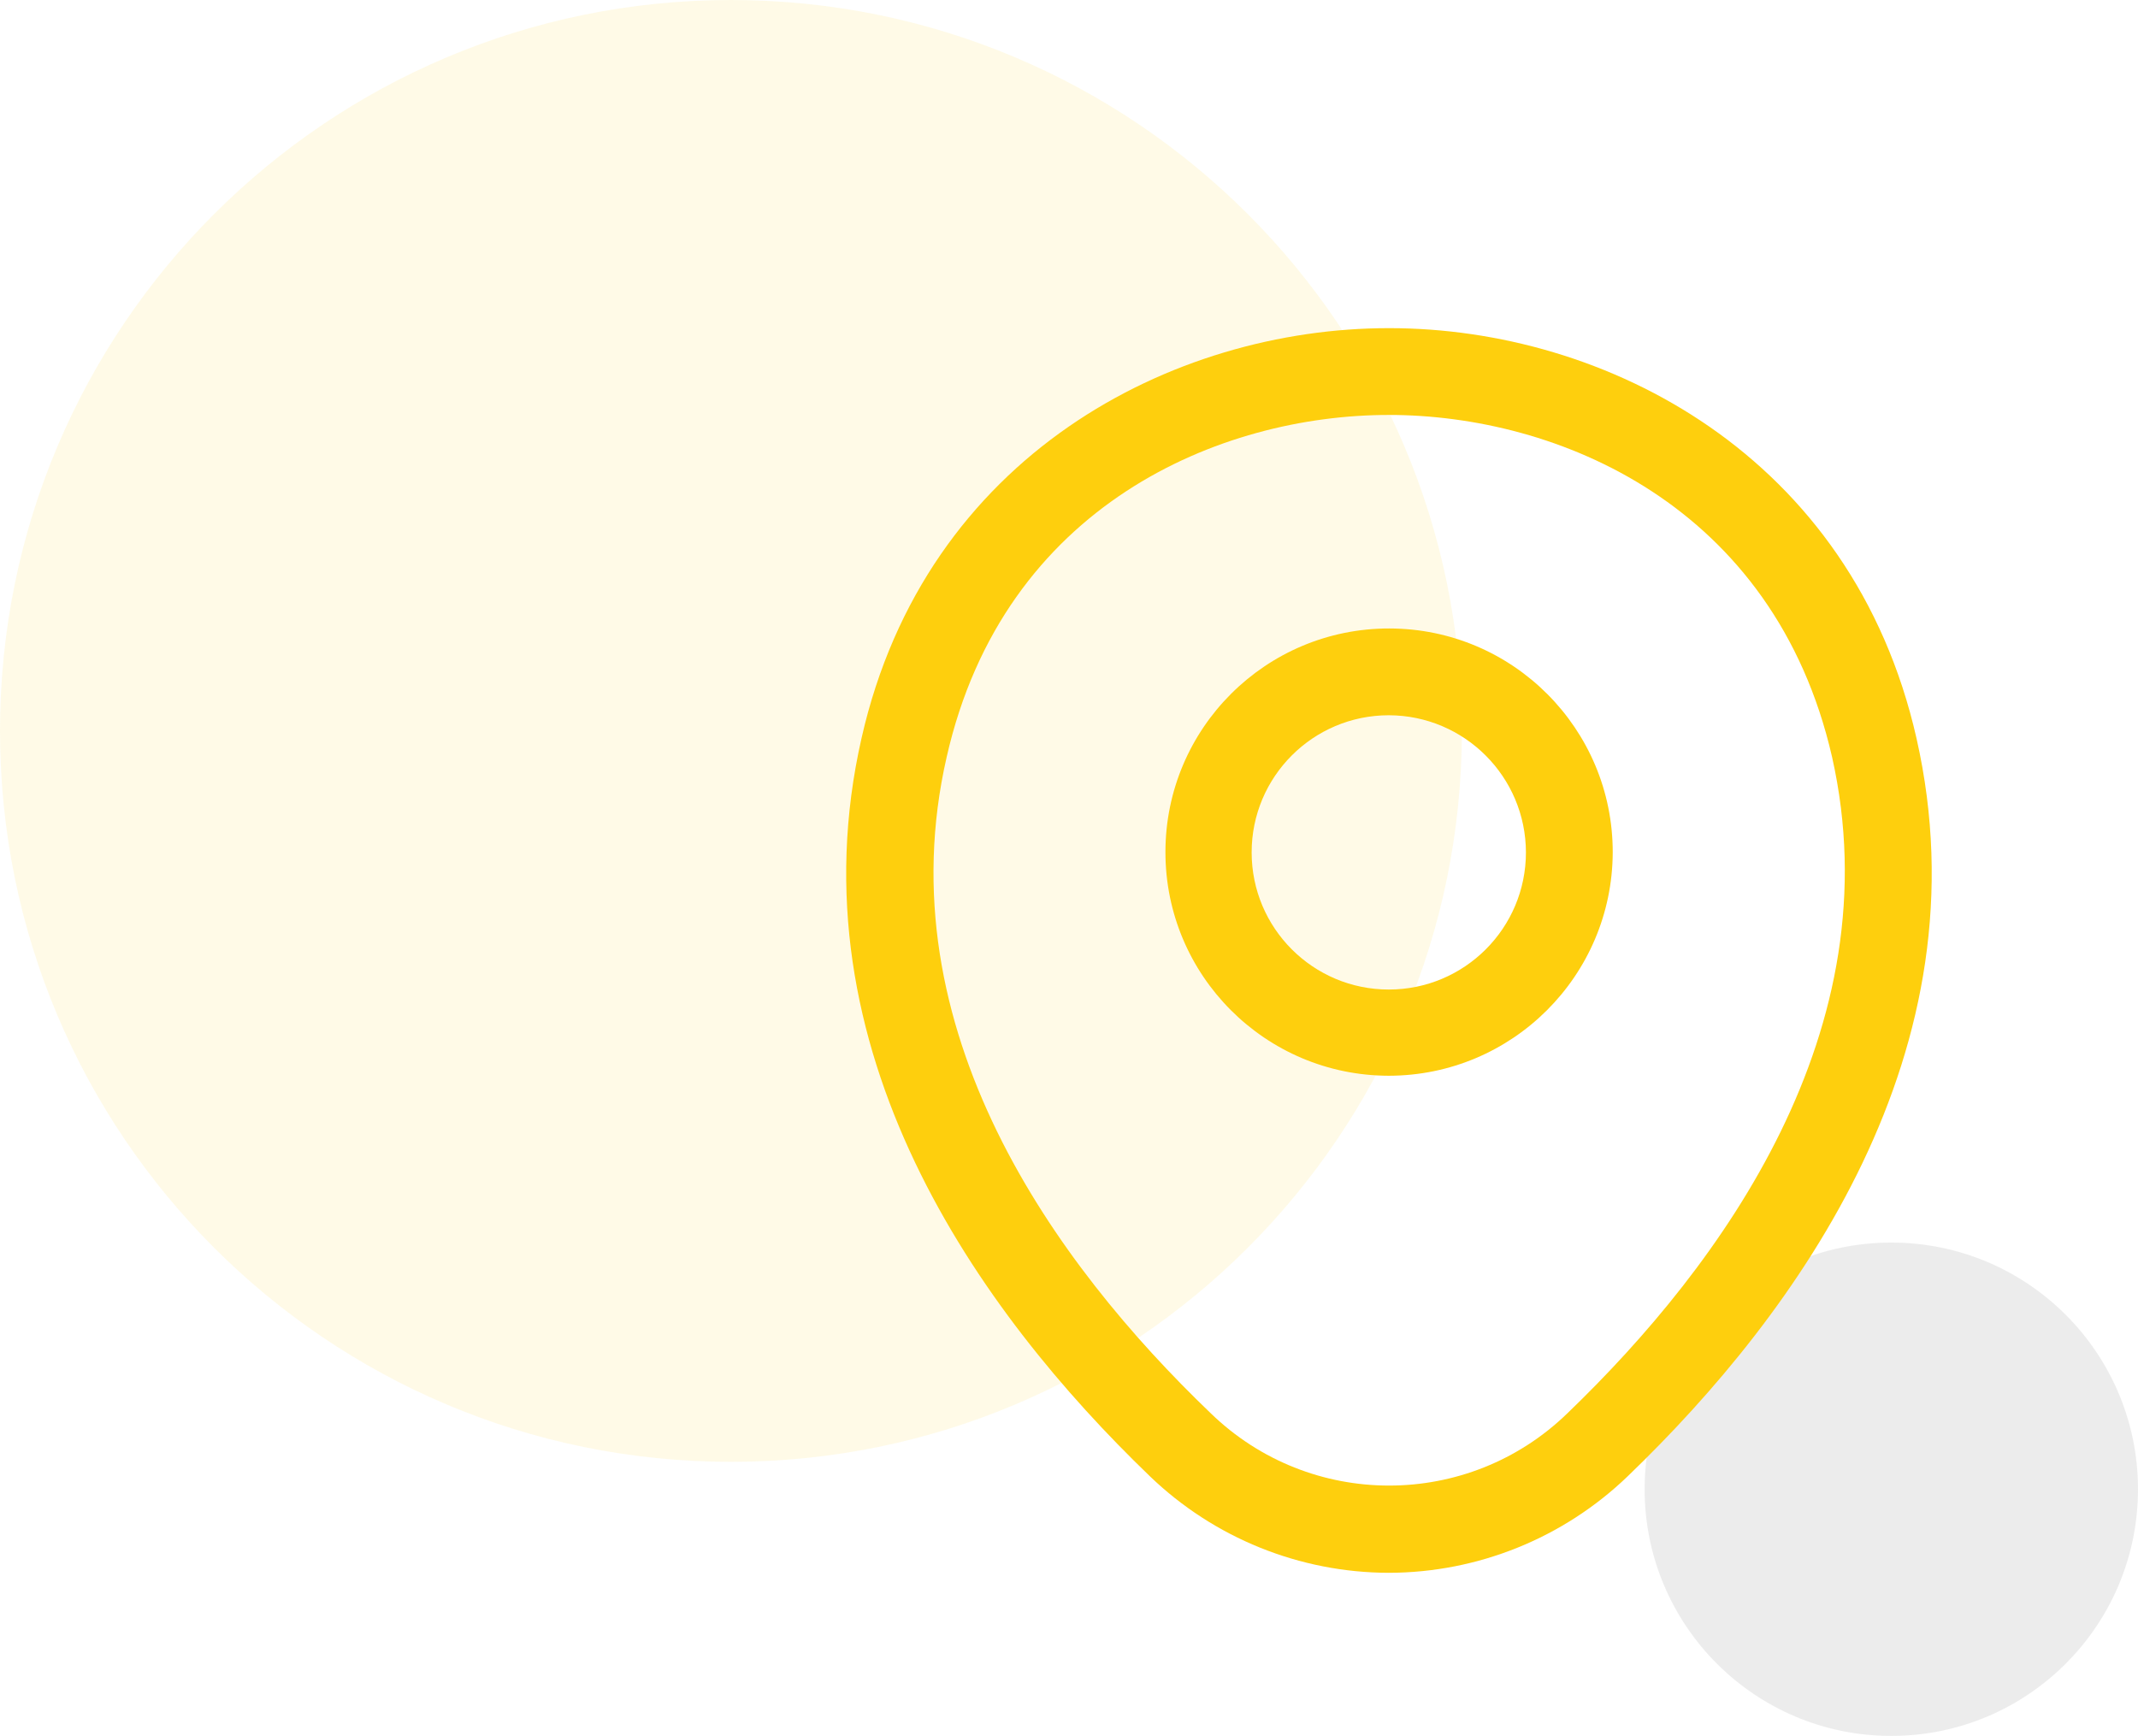
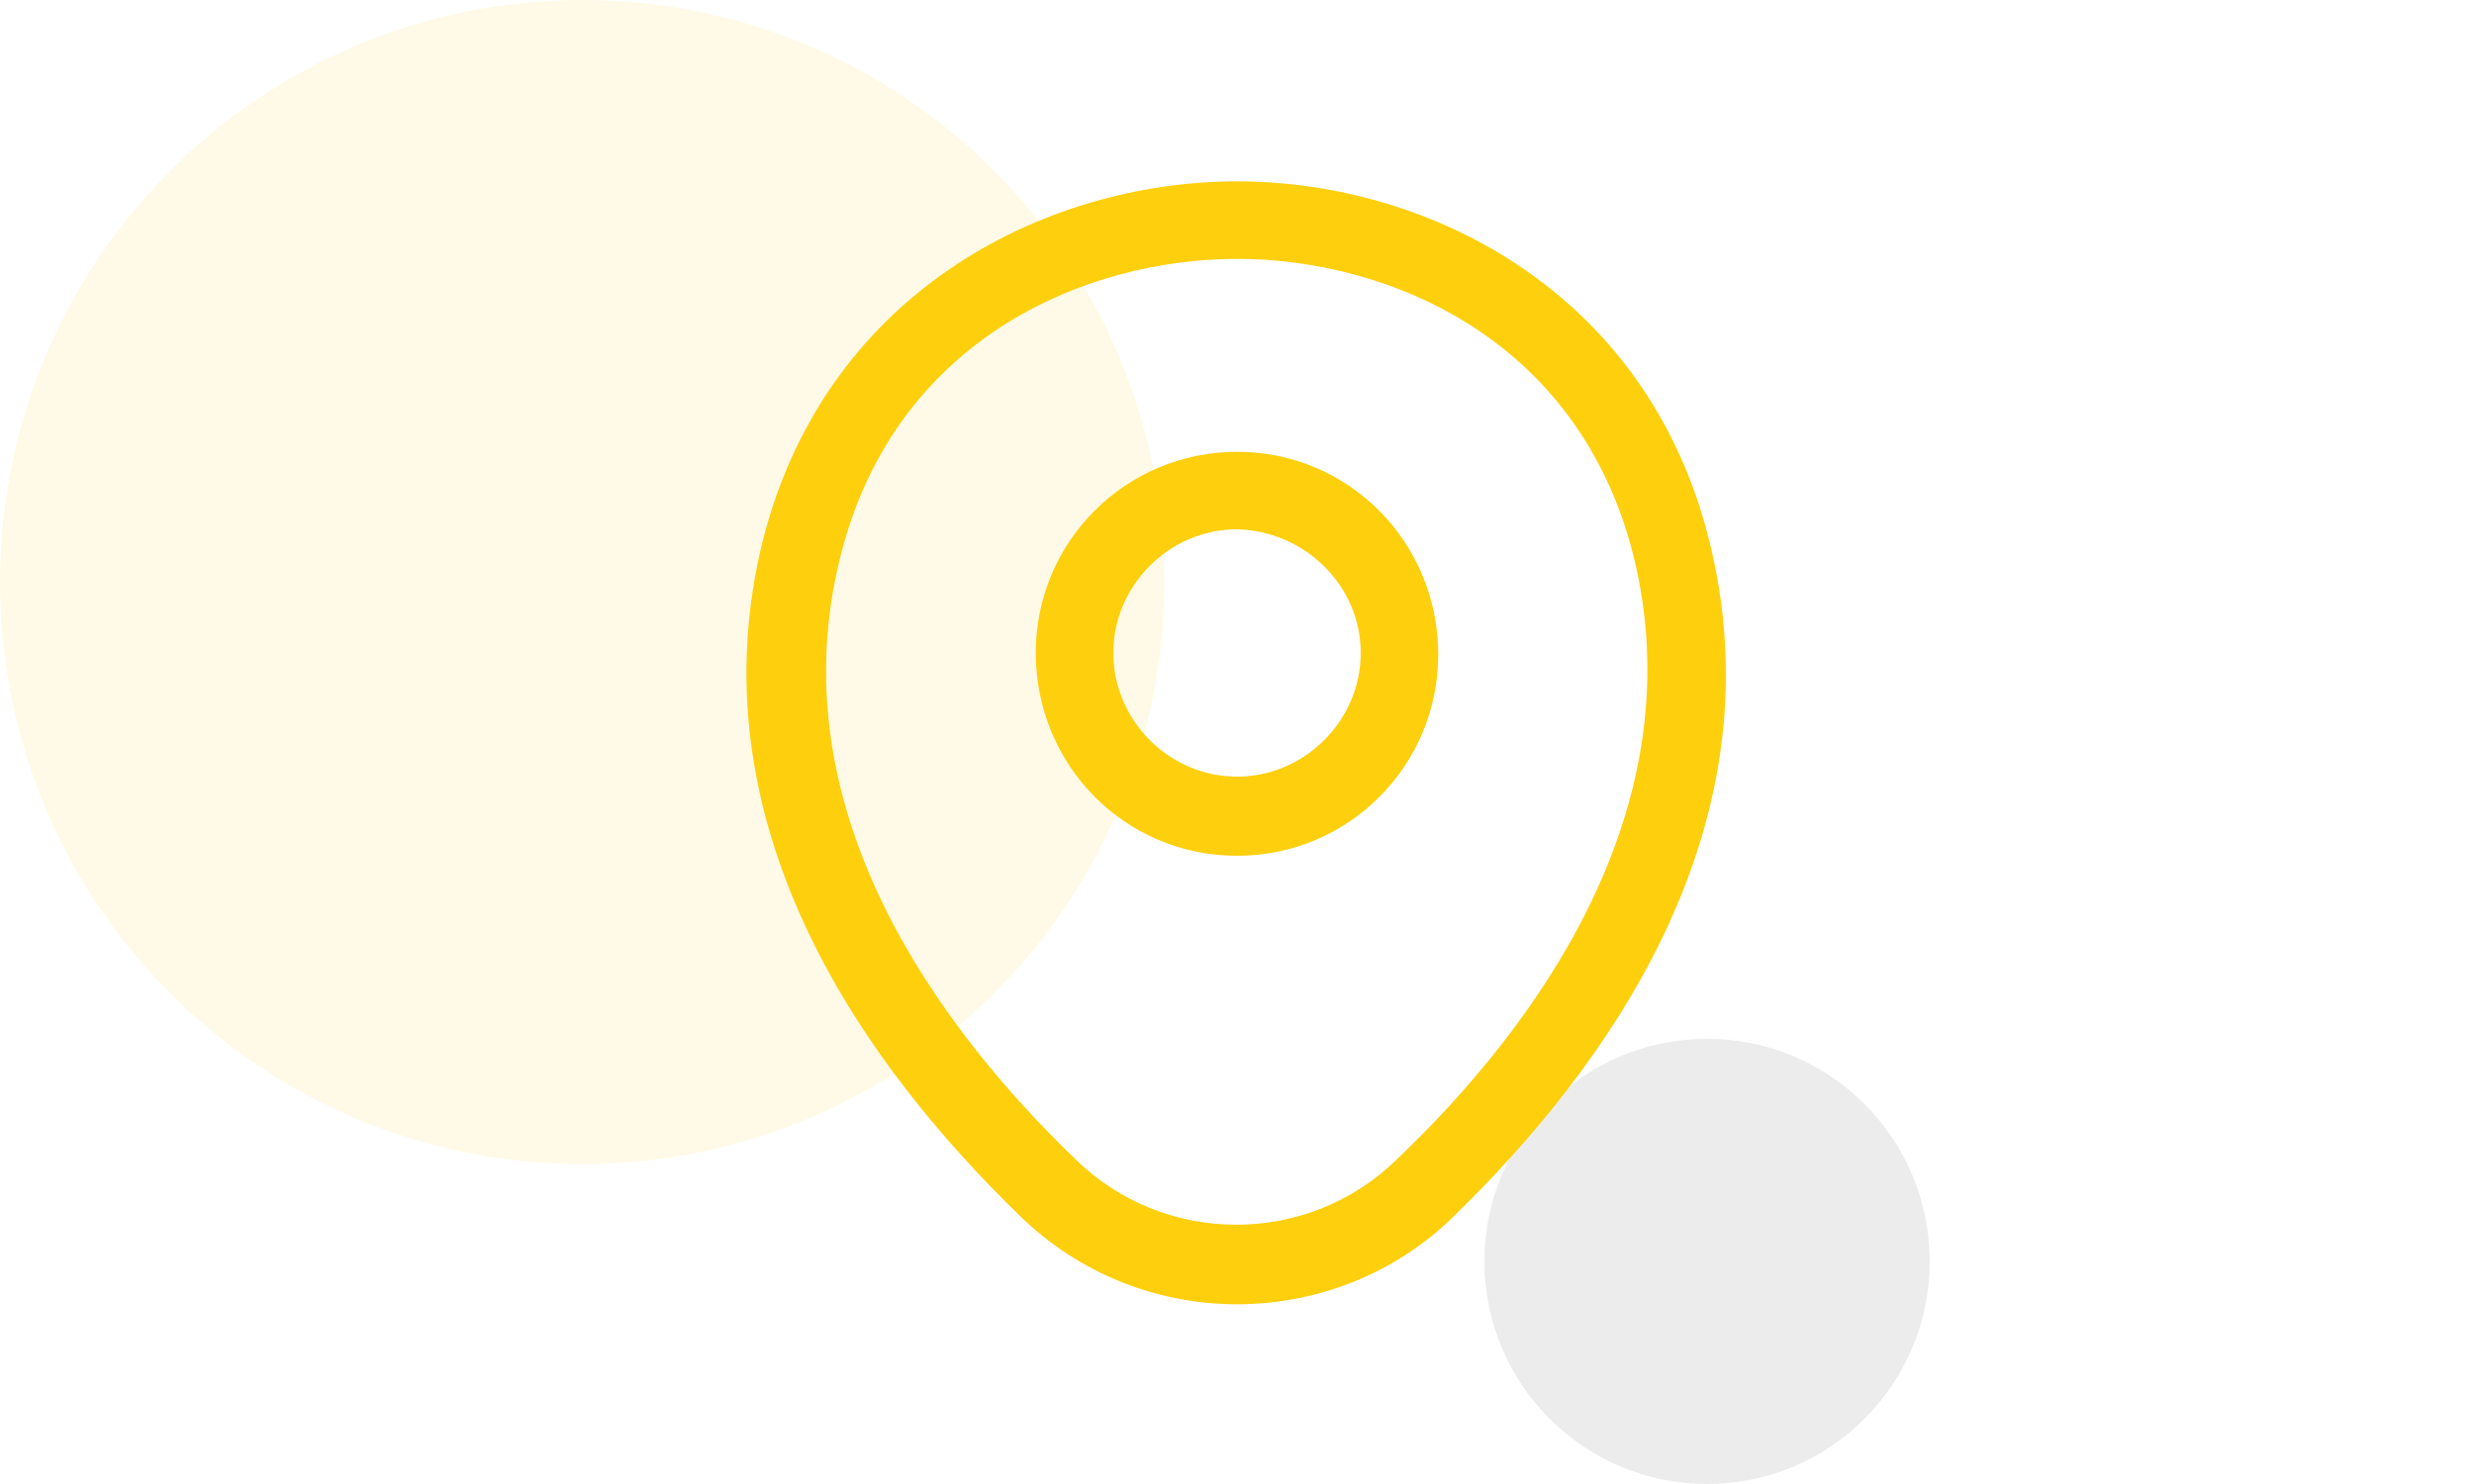
- <svg xmlns="http://www.w3.org/2000/svg" width="117" height="95" viewBox="0 0 117 95">
-   <g id="Groupe_89" data-name="Groupe 89" transform="translate(-324 -655)">
-     <circle id="Ellipse_43" data-name="Ellipse 43" cx="13.5" cy="13.5" r="13.5" transform="translate(414 723)" fill="#919191" opacity=".17" />
-     <circle id="Ellipse_45" data-name="Ellipse 45" cx="40" cy="40" r="40" transform="translate(324 655)" fill="#fecf0d" opacity=".1" />
-     <g id="vuesax_outline_location" data-name="vuesax/outline/location" transform="translate(-66 481)">
+ <svg xmlns="http://www.w3.org/2000/svg" version="1.1" id="Calque_1" x="0px" y="0px" viewBox="0 0 150 90" style="enable-background:new 0 0 150 90;" xml:space="preserve">
+   <style type="text/css">
+ 	.st0{opacity:0.17;fill:#919191;enable-background:new    ;}
+ 	.st1{opacity:0.1;fill:#FECF0D;enable-background:new    ;}
+ 	.st2{fill:#FECF0D;}
+ 	.st3{fill:none;}
+ </style>
+   <g id="Groupe_89" transform="translate(-324 -655)">
+     <circle id="Ellipse_43" class="st0" cx="427.5" cy="731.5" r="13.5" />
+     <circle id="Ellipse_45" class="st1" cx="359.3" cy="690.3" r="35.3" />
+     <g id="vuesax_outline_location" transform="translate(-66 481)">
      <g id="location" transform="translate(428 188)">
-         <path id="Vector" d="M12.255 24.478A12.239 12.239.0 1 1 24.51 12.255 12.265 12.265.0 0 1 12.255 24.478zm0-19.728a7.505 7.505.0 1 0 7.505 7.505A7.521 7.521.0 0 0 12.255 4.75z" transform="translate(25.745 20.393)" fill="#fecf0d" />
-         <path id="Vector-2" data-name="Vector" d="M29.693 68.115a18.907 18.907.0 0 1-13.078-5.288C7.273 53.833-3.051 39.488.844 22.42 4.359 6.935 17.881.0 29.693.0h.032C41.536.0 55.058 6.935 58.573 22.452c3.863 17.068-6.46 31.382-15.8 40.375A18.907 18.907.0 0 1 29.693 68.115zm0-63.365C20.478 4.75 8.634 9.658 5.5 23.465c-3.42 14.915 5.953 27.772 14.44 35.91a14.014 14.014.0 0 0 19.538.0c8.455-8.138 17.828-20.995 14.472-35.91C50.783 9.658 38.908 4.75 29.693 4.75z" transform="translate(8.307 3.958)" fill="#fecf0d" />
-         <path id="Vector-3" data-name="Vector" d="M0 0H76V76H0z" fill="none" opacity="0" />
+         <path id="Vector" class="st2" d="M37,37.9c-6.8,0-12.2-5.5-12.2-12.3S30.3,13.4,37,13.4c6.8,0,12.2,5.5,12.2,12.3     C49.2,32.4,43.8,37.9,37,37.9z M37,18.1c-4.1,0-7.5,3.4-7.5,7.5s3.4,7.5,7.5,7.5s7.5-3.4,7.5-7.5l0,0     C44.5,21.5,41.1,18.2,37,18.1z" />
+         <path id="Vector-2" class="st2" d="M37,65.1c-4.9,0-9.6-1.9-13.1-5.3c-9.3-9-19.7-23.3-15.8-40.4C11.7,3.9,25.2-3,37-3h0     c11.8,0,25.3,6.9,28.8,22.5c3.9,17.1-6.5,31.4-15.8,40.4C46.6,63.2,41.9,65.1,37,65.1z M37,1.7c-9.2,0-21.1,4.9-24.2,18.7     c-3.4,14.9,6,27.8,14.4,35.9c5.4,5.3,14.1,5.3,19.5,0c8.5-8.1,17.8-21,14.5-35.9C58.1,6.6,46.2,1.7,37,1.7z" />
+         <path id="Vector-3" class="st3" d="M-1-7h76v76H-1V-7z" />
      </g>
    </g>
  </g>
</svg>
